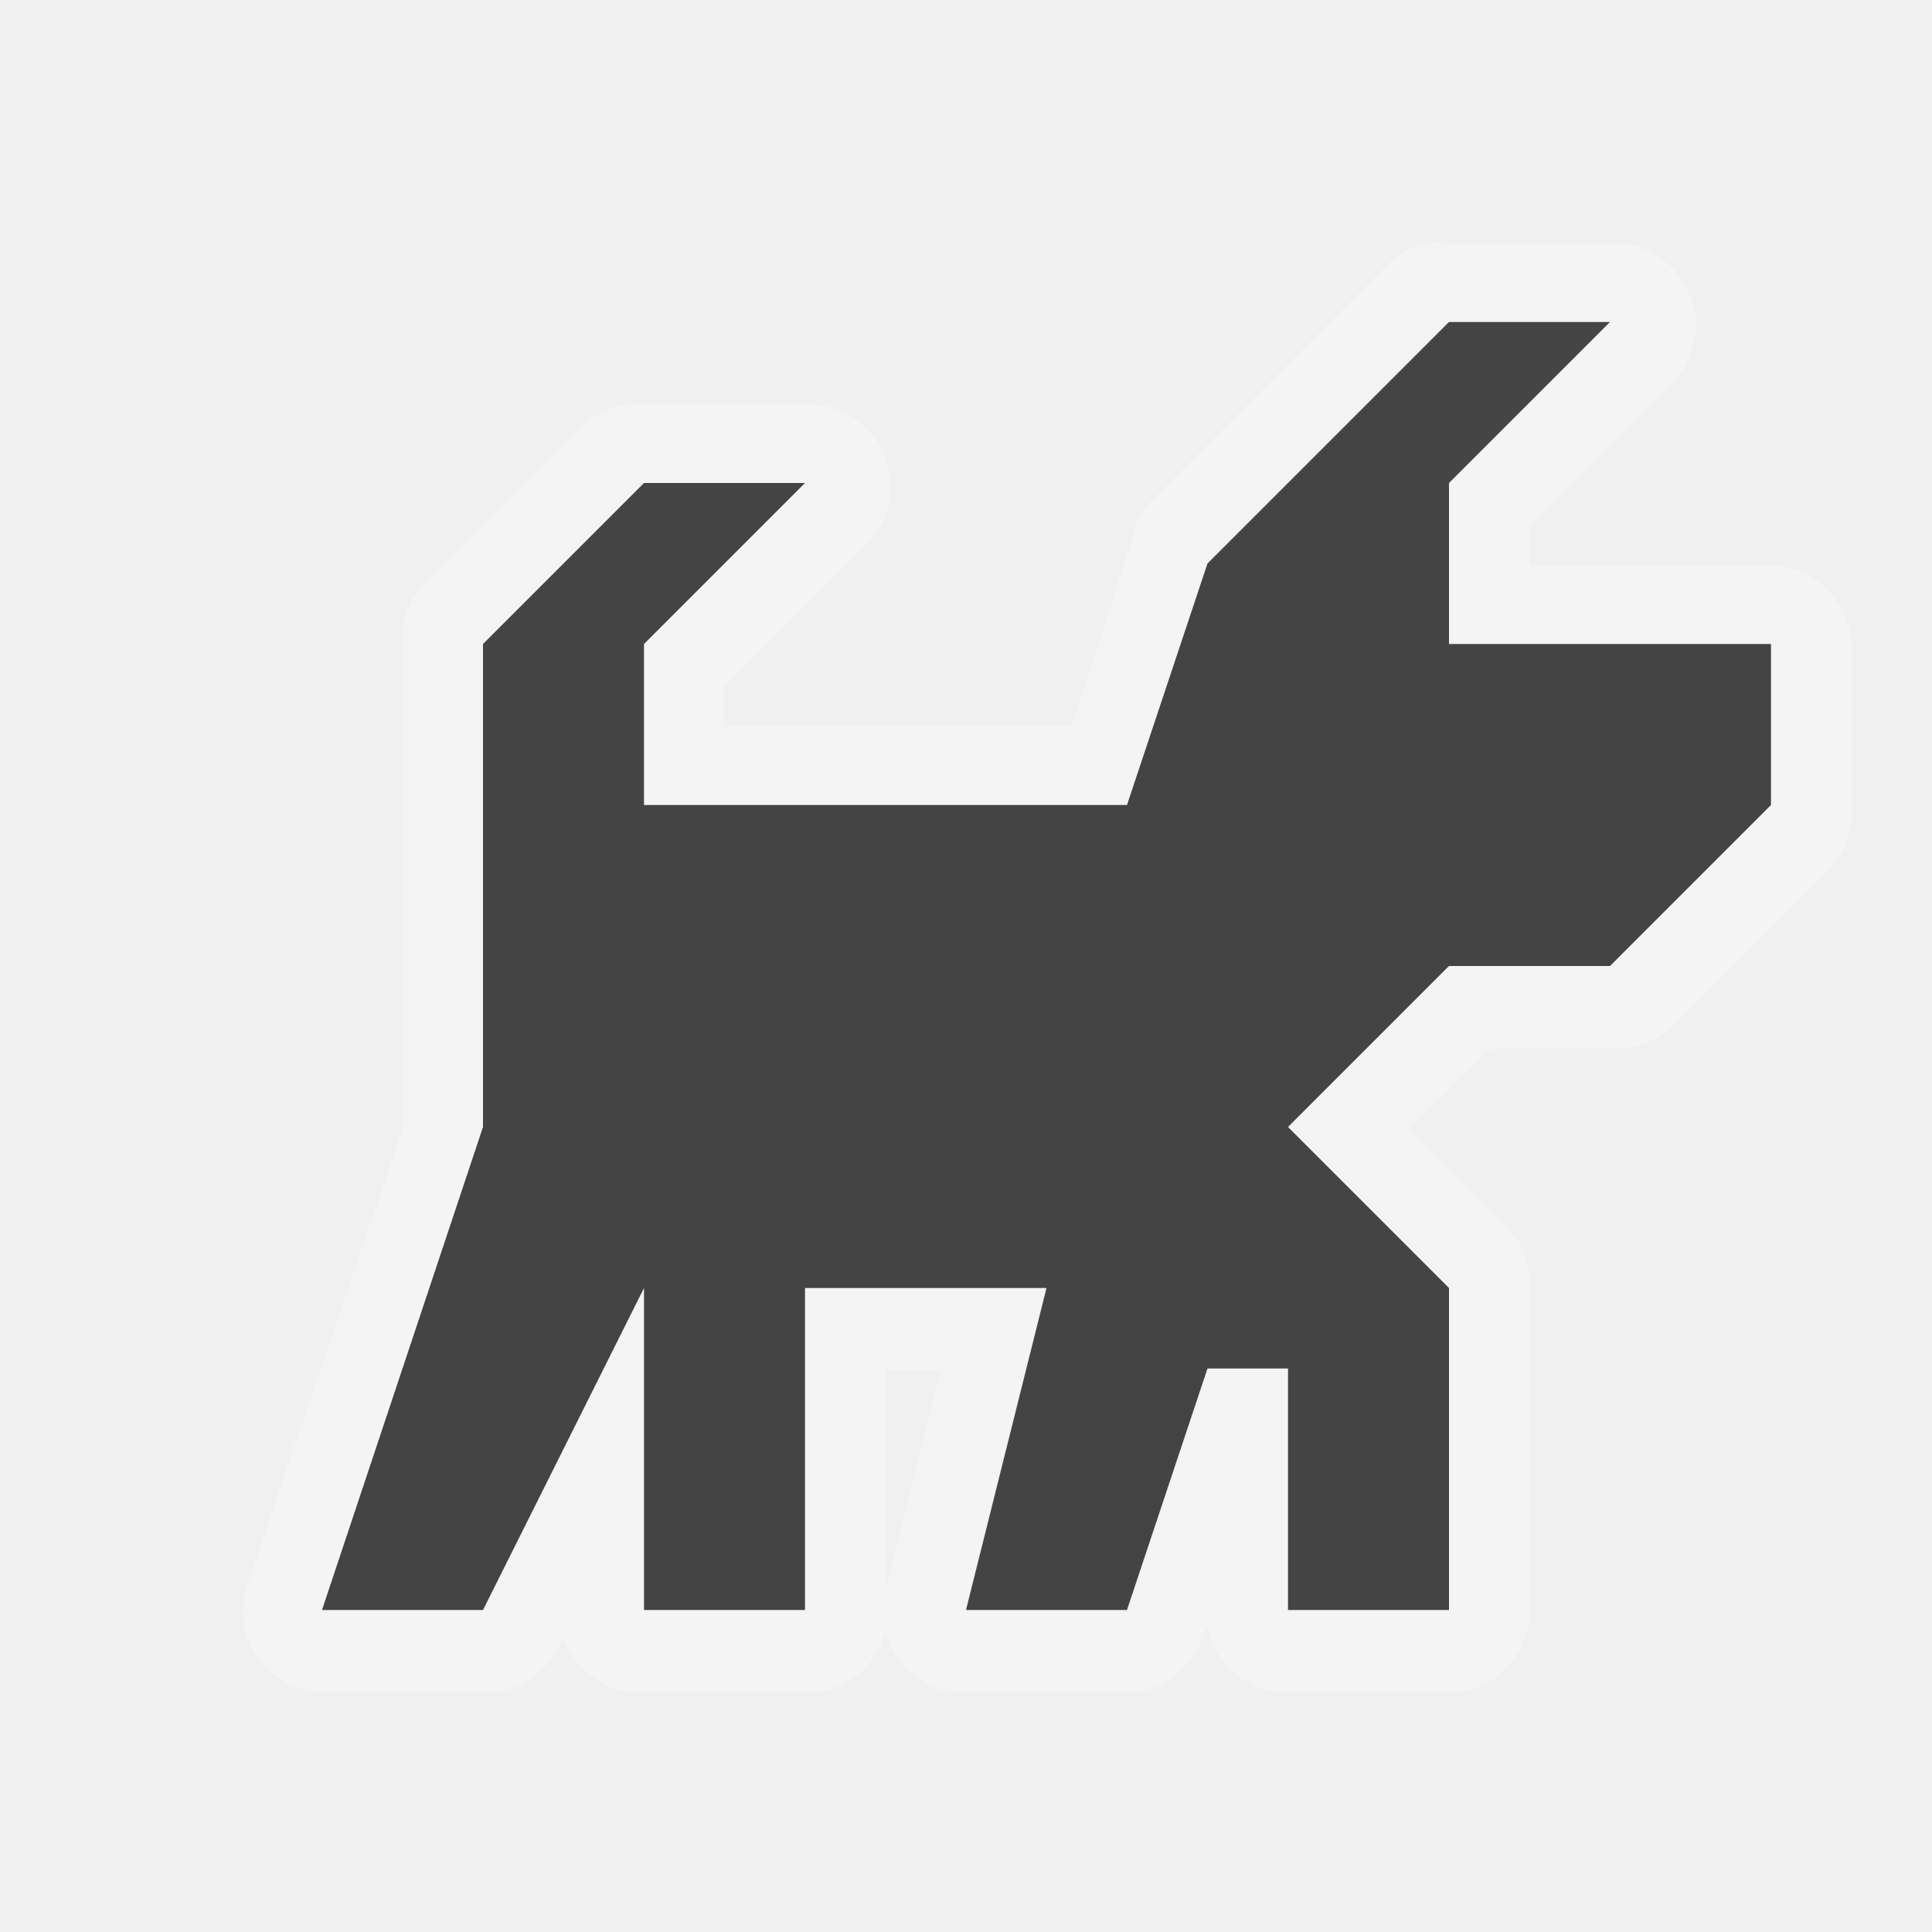
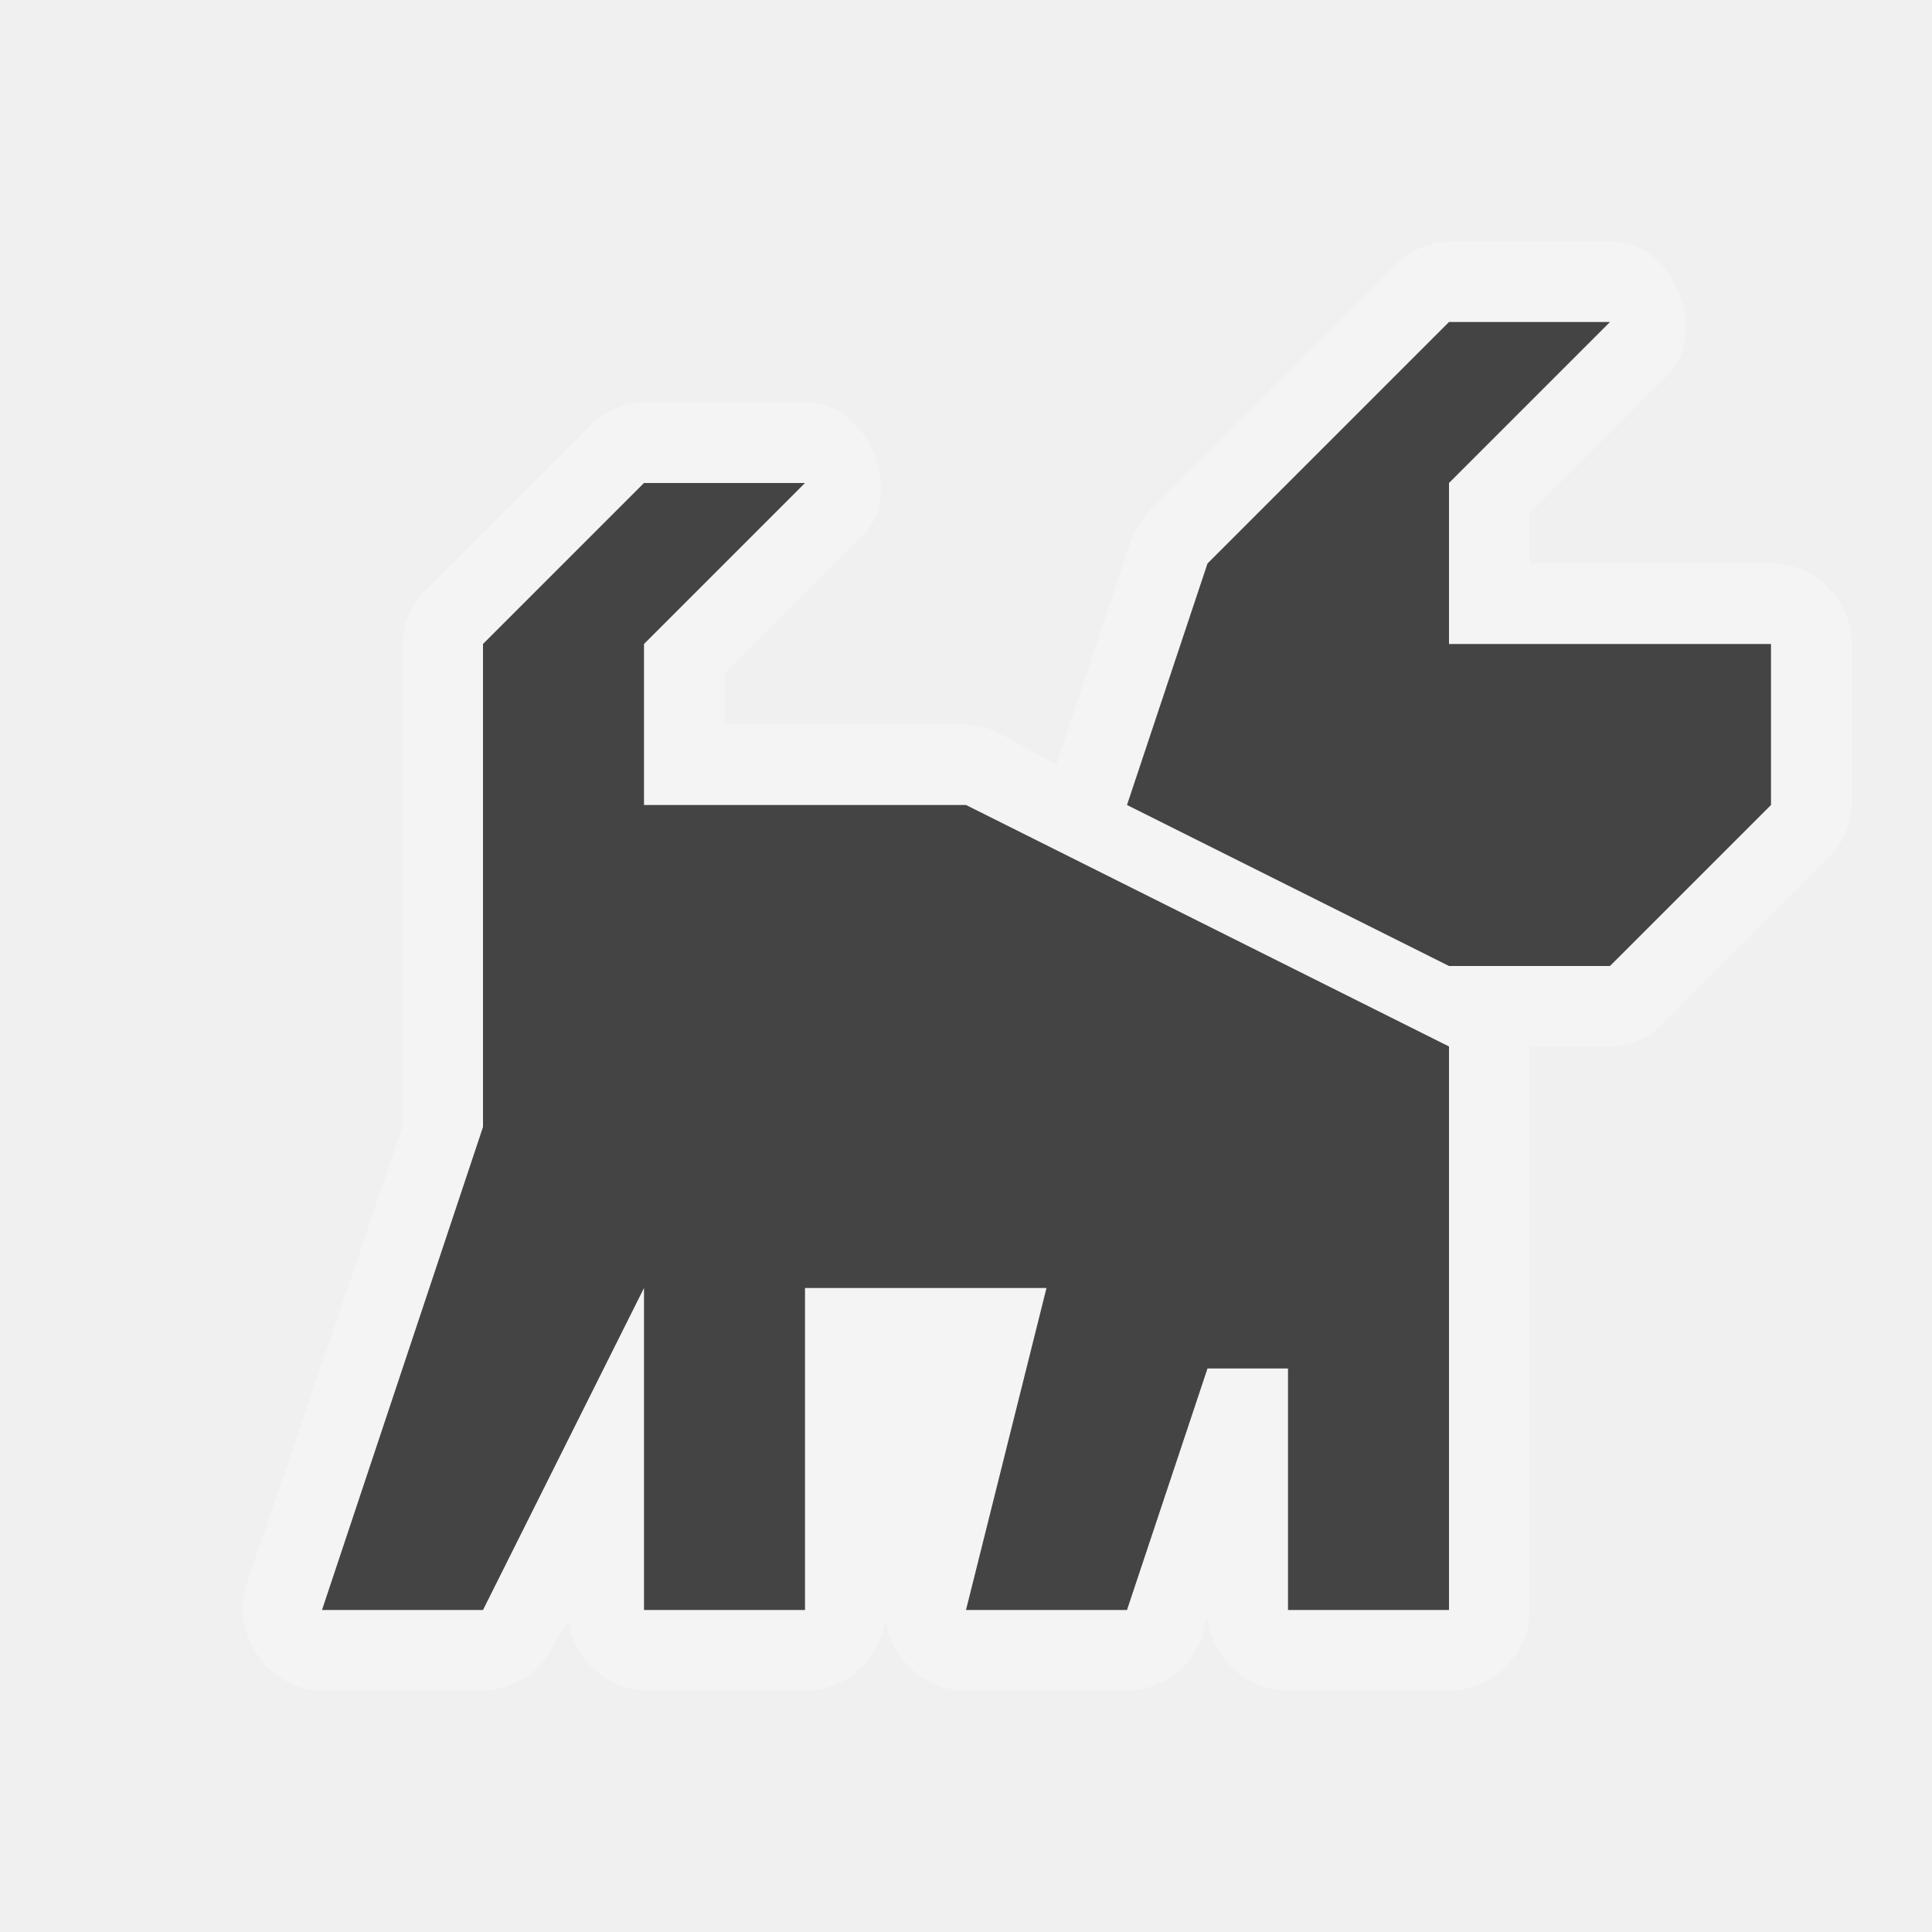
<svg xmlns="http://www.w3.org/2000/svg" width="12" height="12" id="svg4764" version="1.1">
  <defs id="defs4766" />
  <g id="layer1" transform="translate(0,-1040.362)">
-     <g id="g3009">
-       <path transform="translate(0,0.9999883)" d="M 8.844,1040.875 A 0.508,0.508 0 0 0 8.625,1041 l -1.5,1.5 a 0.508,0.508 0 0 0 -0.094,0.219 l -0.375,1.156 -2.156,0 0,-0.25 0.875,-0.875 A 0.508,0.508 0 0 0 5,1041.875 l -1,0 A 0.508,0.508 0 0 0 3.625,1042 l -1,1 a 0.508,0.508 0 0 0 -0.125,0.375 l 0,2 0,0.938 0,0.062 -0.969,2.844 A 0.508,0.508 0 0 0 2,1049.875 l 1,0 a 0.508,0.508 0 0 0 0.469,-0.281 L 3.5,1049.531 a 0.508,0.508 0 0 0 0.5,0.344 l 1,0 a 0.508,0.508 0 0 0 0.5,-0.375 0.508,0.508 0 0 0 0.5,0.375 l 1,0 a 0.508,0.508 0 0 0 0.469,-0.344 L 7.5,1049.469 a 0.508,0.508 0 0 0 0.5,0.406 l 1,0 a 0.508,0.508 0 0 0 0.5,-0.5 l 0,-2 A 0.508,0.508 0 0 0 9.375,1047 l -0.625,-0.625 0.5,-0.5 0.75,0 a 0.508,0.508 0 0 0 0.375,-0.125 l 1,-1 a 0.508,0.508 0 0 0 0.125,-0.375 l 0,-1 a 0.508,0.508 0 0 0 -0.5,-0.5 l -1.5,0 0,-0.25 0.875,-0.875 A 0.508,0.508 0 0 0 10,1040.875 l -1,0 a 0.508,0.508 0 0 0 -0.156,0 z m -3.344,7 0.344,0 -0.344,1.375 0,-1.375 z" id="path3005" style="fill:#ffffff;fill-opacity:1;stroke:none;opacity:0.3" />
-       <path id="path3077" d="m 4,1043.362 -1,1 0,2 0,1 -1,3 1,0 0.725,-1.45 0.275,-0.55 0,2 1,0 0,-2 1.5,0 -0.5,2 1,0 0.5,-1.5 0.5,0 0,1.5 1,0 0,-2 -1,-1 1,-1 1,0 1,-1 0,-1 -2,0 0,-1 1,-1 -1,0 -1.5,1.5 -0.5,1.5 -3,0 0,-1 1,-1 z" style="fill:#444444;fill-opacity:1;stroke:none" />
-     </g>
+     <path transform="translate(0,1040.362)" style="opacity:0.3;fill:#ffffff;fill-opacity:1;stroke:none" d="M 9,1.5 C 8.871,1.504 8.744,1.561 8.656,1.656 l -1.5,1.5 c -0.056,0.052 -0.099,0.116 -0.125,0.188 L 6.562,4.75 6.219,4.562 C 6.152,4.525 6.076,4.503 6,4.5 l -1.5,0 0,-0.312 0.844,-0.844 C 5.632,3.077 5.393,2.489 5,2.5 l -1,0 C 3.871,2.504 3.744,2.561 3.656,2.656 l -1,1 C 2.561,3.744 2.504,3.871 2.5,4 l 0,2 0,0.938 L 2.5,7 1.531,9.844 C 1.421,10.141 1.683,10.508 2,10.5 l 1,0 c 0.183,-0.001 0.36,-0.115 0.438,-0.281 L 3.531,10.062 C 3.555,10.295 3.767,10.493 4,10.5 l 1,0 c 0.253,0.007 0.491,-0.215 0.5,-0.469 0.009,0.253 0.247,0.476 0.5,0.469 l 1,0 c 0.208,0.002 0.408,-0.145 0.469,-0.344 L 7.5,10.031 C 7.509,10.285 7.747,10.507 8,10.5 l 1,0 c 0.264,0.007 0.507,-0.236 0.5,-0.5 l 0,-2 0,-1.5 0.5,0 c 0.129,-0.004 0.256,-0.061 0.344,-0.156 l 1,-1 C 11.439,5.256 11.496,5.129 11.5,5 l 0,-1 C 11.507,3.736 11.264,3.493 11,3.5 l -1.5,0 0,-0.312 0.844,-0.844 C 10.632,2.077 10.393,1.489 10,1.5 z" id="path3009" />
+     <path style="fill:#444444;fill-opacity:1;stroke:none" d="m 4,1043.362 -1,1 0,2 0,1 -1,3 1,0 0.725,-1.45 0.275,-0.55 0,2 1,0 0,-2 1.5,0 -0.5,2 1,0 0.5,-1.5 0.5,0 0,1.5 1,0 0,-2 0,-1.5 -3,-1.5 -2,0 0,-1 1,-1 z" id="path3077" />
+     <path id="path3005" d="m 9,1046.362 1,0 1,-1 0,-1 -2,0 0,-1 1,-1 -1,0 -1.5,1.5 -0.5,1.5 z" style="fill:#444444;fill-opacity:1;stroke:none" />
  </g>
</svg>
